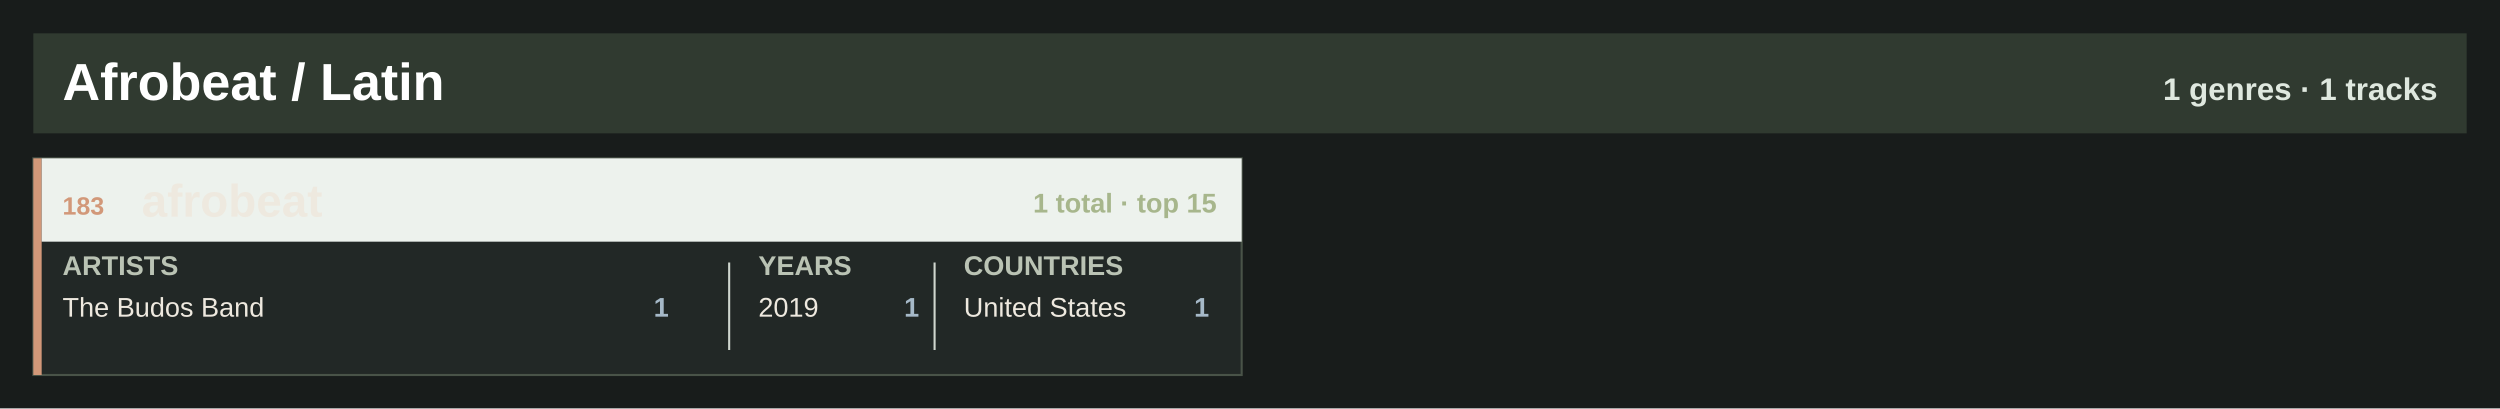
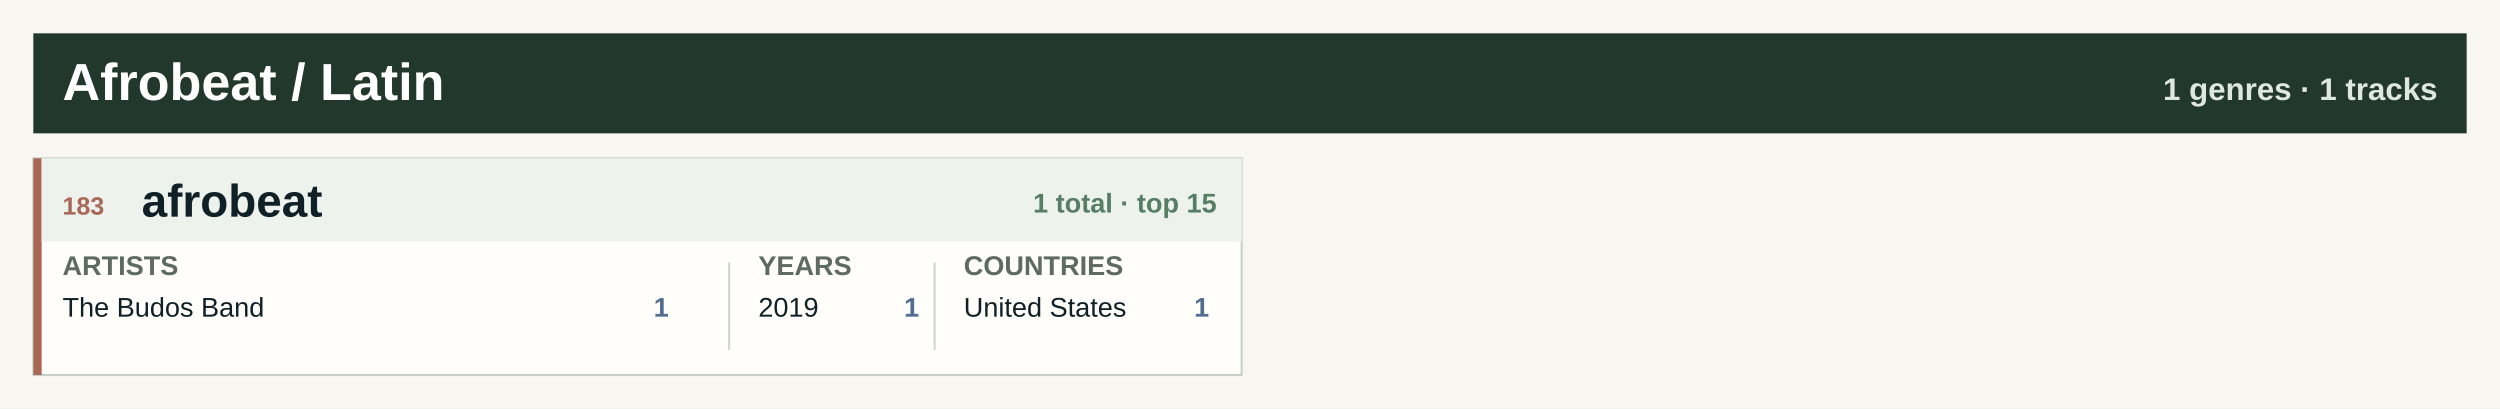
<svg xmlns="http://www.w3.org/2000/svg" width="1200" height="196" viewBox="0 0 1200 196" role="img" aria-label="Afrobeat / Latin genre atlas">
-   <rect width="1200" height="196" fill="#181c1b" />
-   <rect x="16" y="16" width="1168" height="48" fill="#303a30" />
+   <rect width="1200" height="196" fill="#f7f6f0" />
+   <rect x="16" y="16" width="1168" height="48" fill="#22382d" />
  <text x="30.0" y="48.0" font-family="Segoe UI, Arial, sans-serif" font-size="25" font-weight="800" fill="#ffffff" text-anchor="start">Afrobeat / Latin</text>
  <text x="1170.0" y="48.0" font-family="Segoe UI, Arial, sans-serif" font-size="15" font-weight="800" fill="#dfe8df" text-anchor="end">1 genres · 1 tracks</text>
-   <rect x="16.0" y="76.0" width="580.0" height="104" fill="#222826" stroke="#495348" />
-   <rect x="16.0" y="76.0" width="4" height="104" fill="#d29879" />
+   <rect x="16.0" y="76.0" width="580.0" height="104" fill="#fffefa" stroke="#c7d0c7" />
+   <rect x="16.0" y="76.0" width="4" height="104" fill="#a96855" />
  <rect x="20.0" y="76.0" width="576.0" height="40" fill="#edf2ed" />
-   <text x="30.0" y="103.0" font-family="Segoe UI, Arial, sans-serif" font-size="12" font-weight="800" fill="#d29879" text-anchor="start">183</text>
-   <text x="68.0" y="104.0" font-family="Segoe UI, Arial, sans-serif" font-size="22" font-weight="800" fill="#eee9df" text-anchor="start">afrobeat</text>
-   <text x="584.0" y="102.0" font-family="Segoe UI, Arial, sans-serif" font-size="13" font-weight="800" fill="#a7b68c" text-anchor="end">1 total · top 15</text>
-   <text x="30.0" y="132.0" font-family="Segoe UI, Arial, sans-serif" font-size="13" font-weight="800" fill="#bac3b4" text-anchor="start">ARTISTS</text>
-   <text x="364.0" y="132.0" font-family="Segoe UI, Arial, sans-serif" font-size="13" font-weight="800" fill="#bac3b4" text-anchor="start">YEARS</text>
-   <text x="462.6" y="132.0" font-family="Segoe UI, Arial, sans-serif" font-size="13" font-weight="800" fill="#bac3b4" text-anchor="start">COUNTRIES</text>
+   <text x="30.0" y="103.0" font-family="Segoe UI, Arial, sans-serif" font-size="12" font-weight="800" fill="#a96855" text-anchor="start">183</text>
+   <text x="68.0" y="104.0" font-family="Segoe UI, Arial, sans-serif" font-size="22" font-weight="800" fill="#102027" text-anchor="start">afrobeat</text>
+   <text x="584.0" y="102.0" font-family="Segoe UI, Arial, sans-serif" font-size="13" font-weight="800" fill="#557e64" text-anchor="end">1 total · top 15</text>
+   <text x="30.0" y="132.0" font-family="Segoe UI, Arial, sans-serif" font-size="13" font-weight="800" fill="#5d6b62" text-anchor="start">ARTISTS</text>
+   <text x="364.0" y="132.0" font-family="Segoe UI, Arial, sans-serif" font-size="13" font-weight="800" fill="#5d6b62" text-anchor="start">YEARS</text>
+   <text x="462.6" y="132.0" font-family="Segoe UI, Arial, sans-serif" font-size="13" font-weight="800" fill="#5d6b62" text-anchor="start">COUNTRIES</text>
  <line x1="350.0" y1="126.0" x2="350.0" y2="168.0" stroke="#cfd6ce" />
  <line x1="448.6" y1="126.0" x2="448.6" y2="168.0" stroke="#cfd6ce" />
-   <text x="30.0" y="152.0" font-family="Segoe UI, Arial, sans-serif" font-size="13" font-weight="400" fill="#eee9df" text-anchor="start">The Budos Band</text>
-   <text x="321.0" y="152.0" font-family="Segoe UI, Arial, sans-serif" font-size="13" font-weight="800" fill="#a6b9c8" text-anchor="end">1</text>
-   <text x="364.0" y="152.0" font-family="Segoe UI, Arial, sans-serif" font-size="13" font-weight="400" fill="#eee9df" text-anchor="start">2019</text>
-   <text x="441.2" y="152.0" font-family="Segoe UI, Arial, sans-serif" font-size="13" font-weight="800" fill="#a6b9c8" text-anchor="end">1</text>
-   <text x="462.6" y="152.0" font-family="Segoe UI, Arial, sans-serif" font-size="13" font-weight="400" fill="#eee9df" text-anchor="start">United States</text>
-   <text x="580.4" y="152.0" font-family="Segoe UI, Arial, sans-serif" font-size="13" font-weight="800" fill="#a6b9c8" text-anchor="end">1</text>
+   <text x="30.0" y="152.0" font-family="Segoe UI, Arial, sans-serif" font-size="13" font-weight="400" fill="#102027" text-anchor="start">The Budos Band</text>
+   <text x="321.0" y="152.0" font-family="Segoe UI, Arial, sans-serif" font-size="13" font-weight="800" fill="#526f92" text-anchor="end">1</text>
+   <text x="364.0" y="152.0" font-family="Segoe UI, Arial, sans-serif" font-size="13" font-weight="400" fill="#102027" text-anchor="start">2019</text>
+   <text x="441.2" y="152.0" font-family="Segoe UI, Arial, sans-serif" font-size="13" font-weight="800" fill="#526f92" text-anchor="end">1</text>
+   <text x="462.6" y="152.0" font-family="Segoe UI, Arial, sans-serif" font-size="13" font-weight="400" fill="#102027" text-anchor="start">United States</text>
+   <text x="580.4" y="152.0" font-family="Segoe UI, Arial, sans-serif" font-size="13" font-weight="800" fill="#526f92" text-anchor="end">1</text>
</svg>
